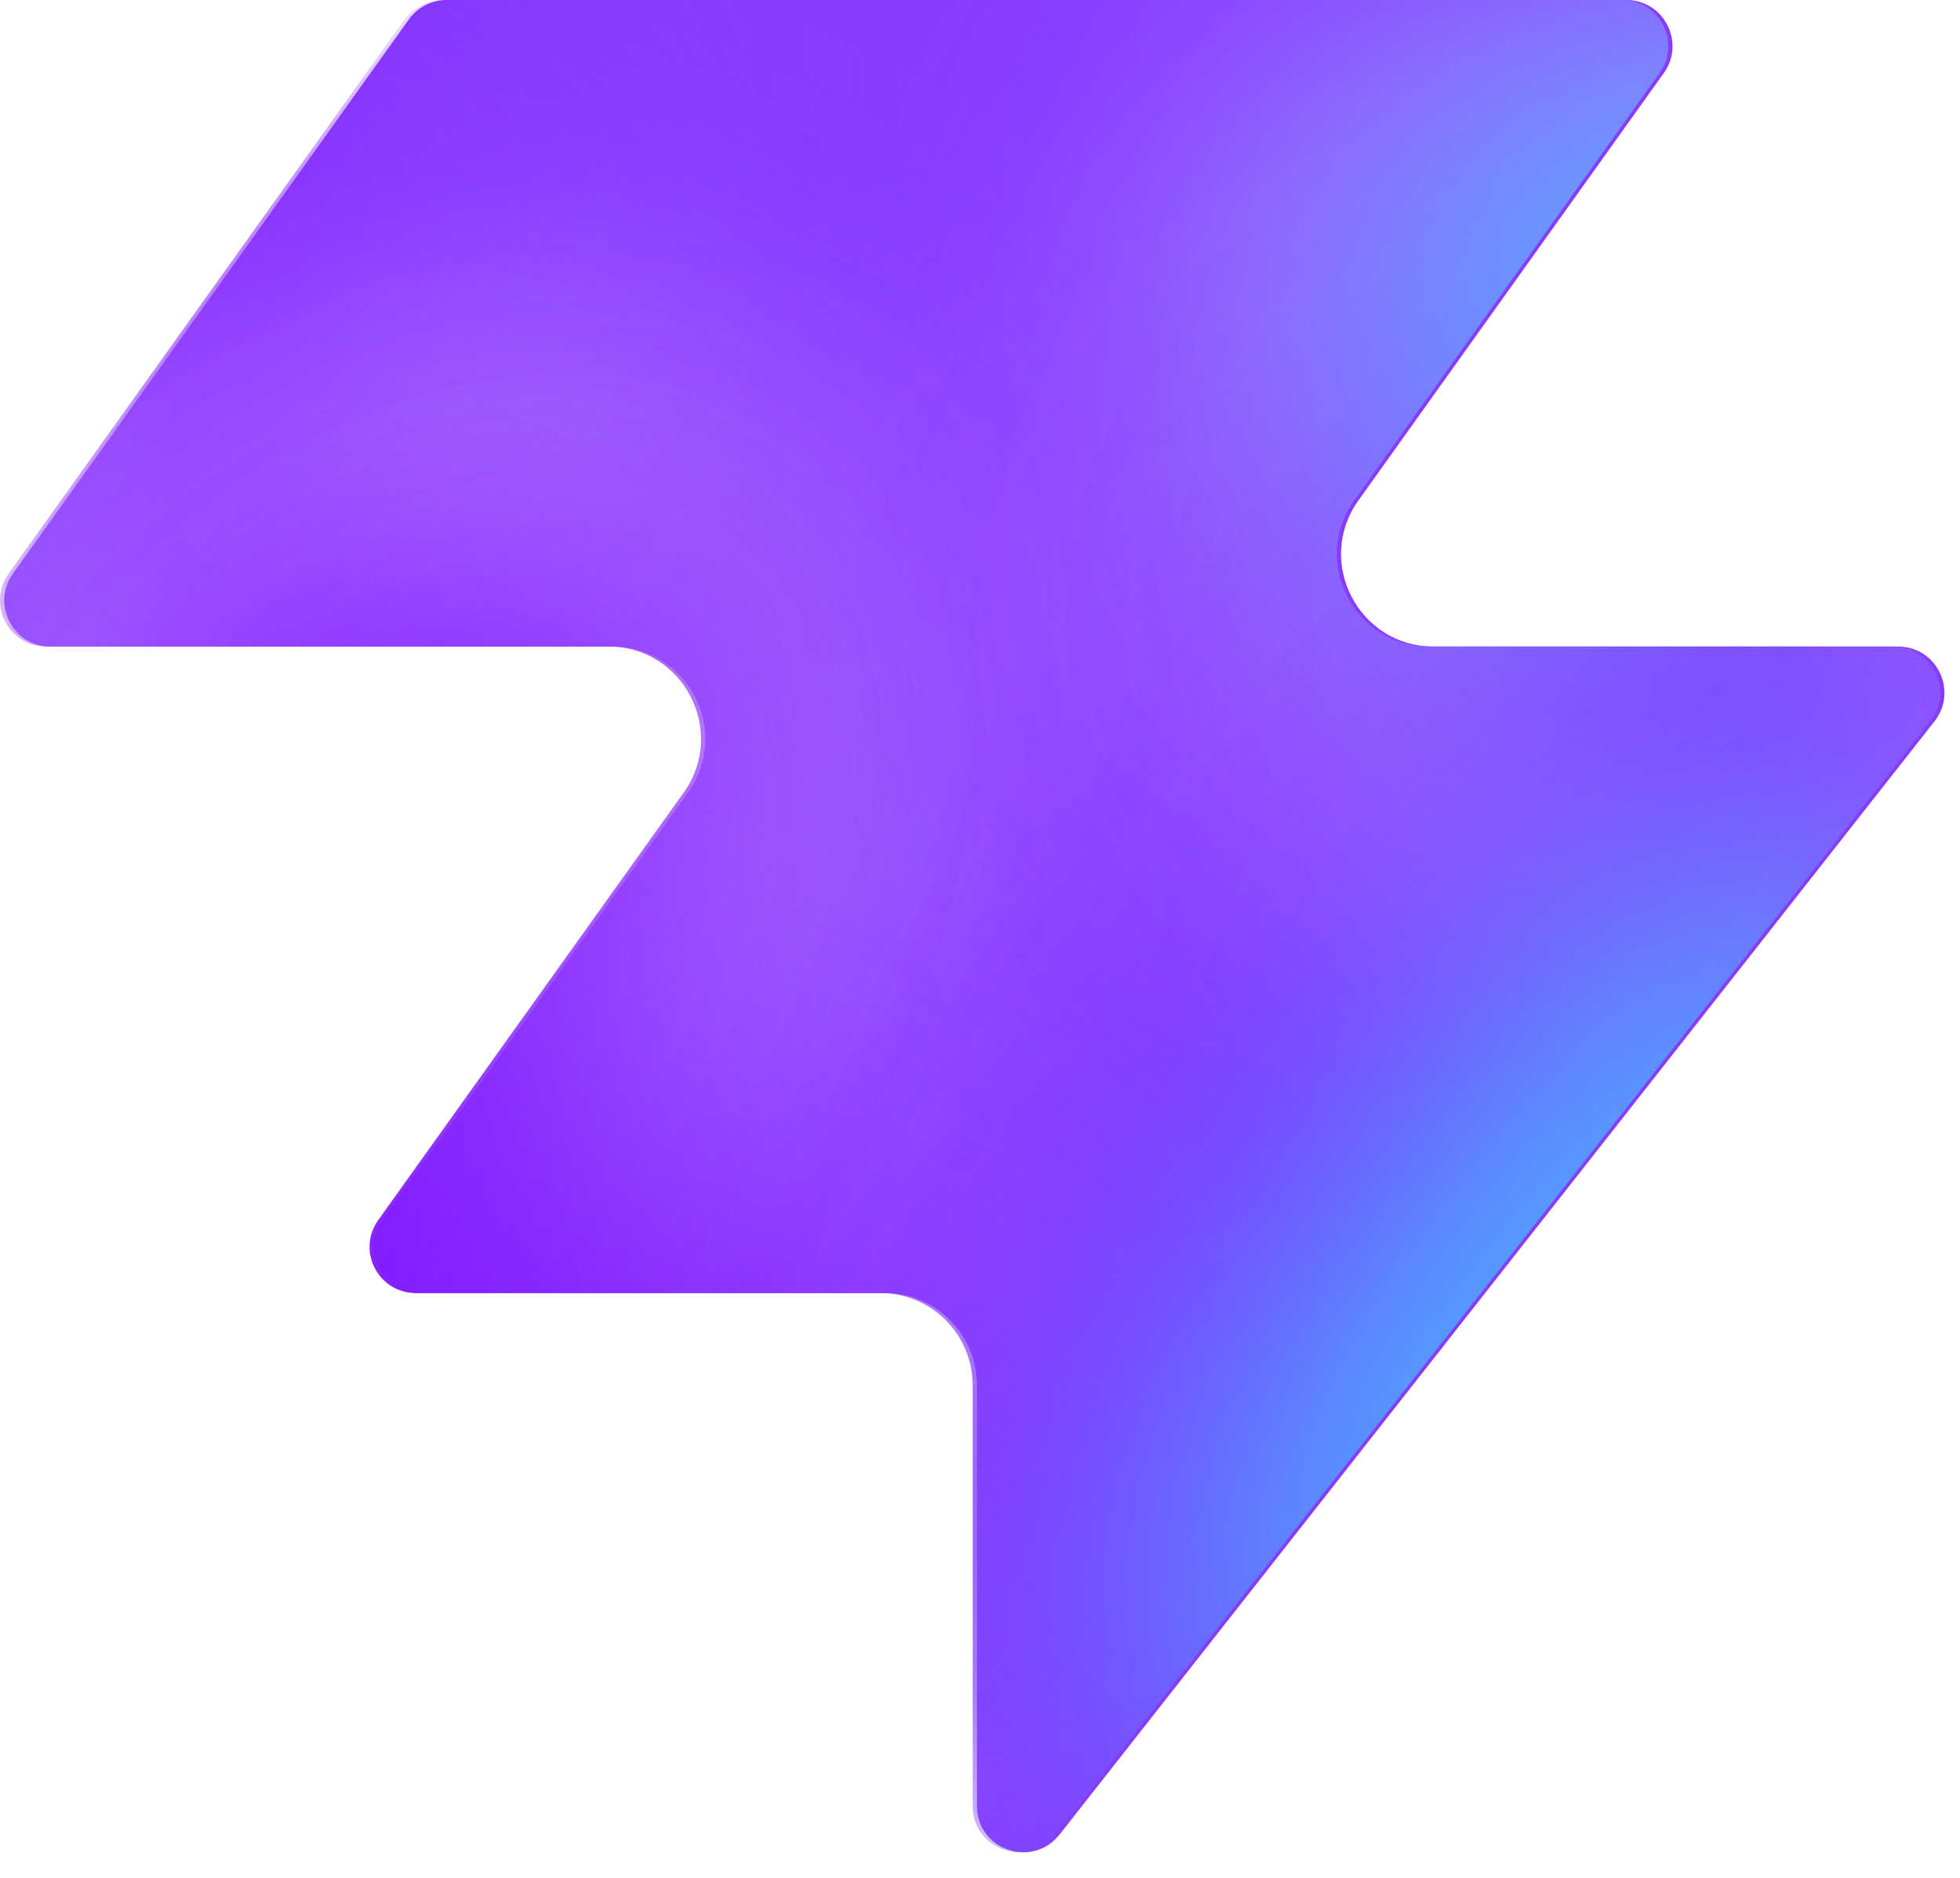
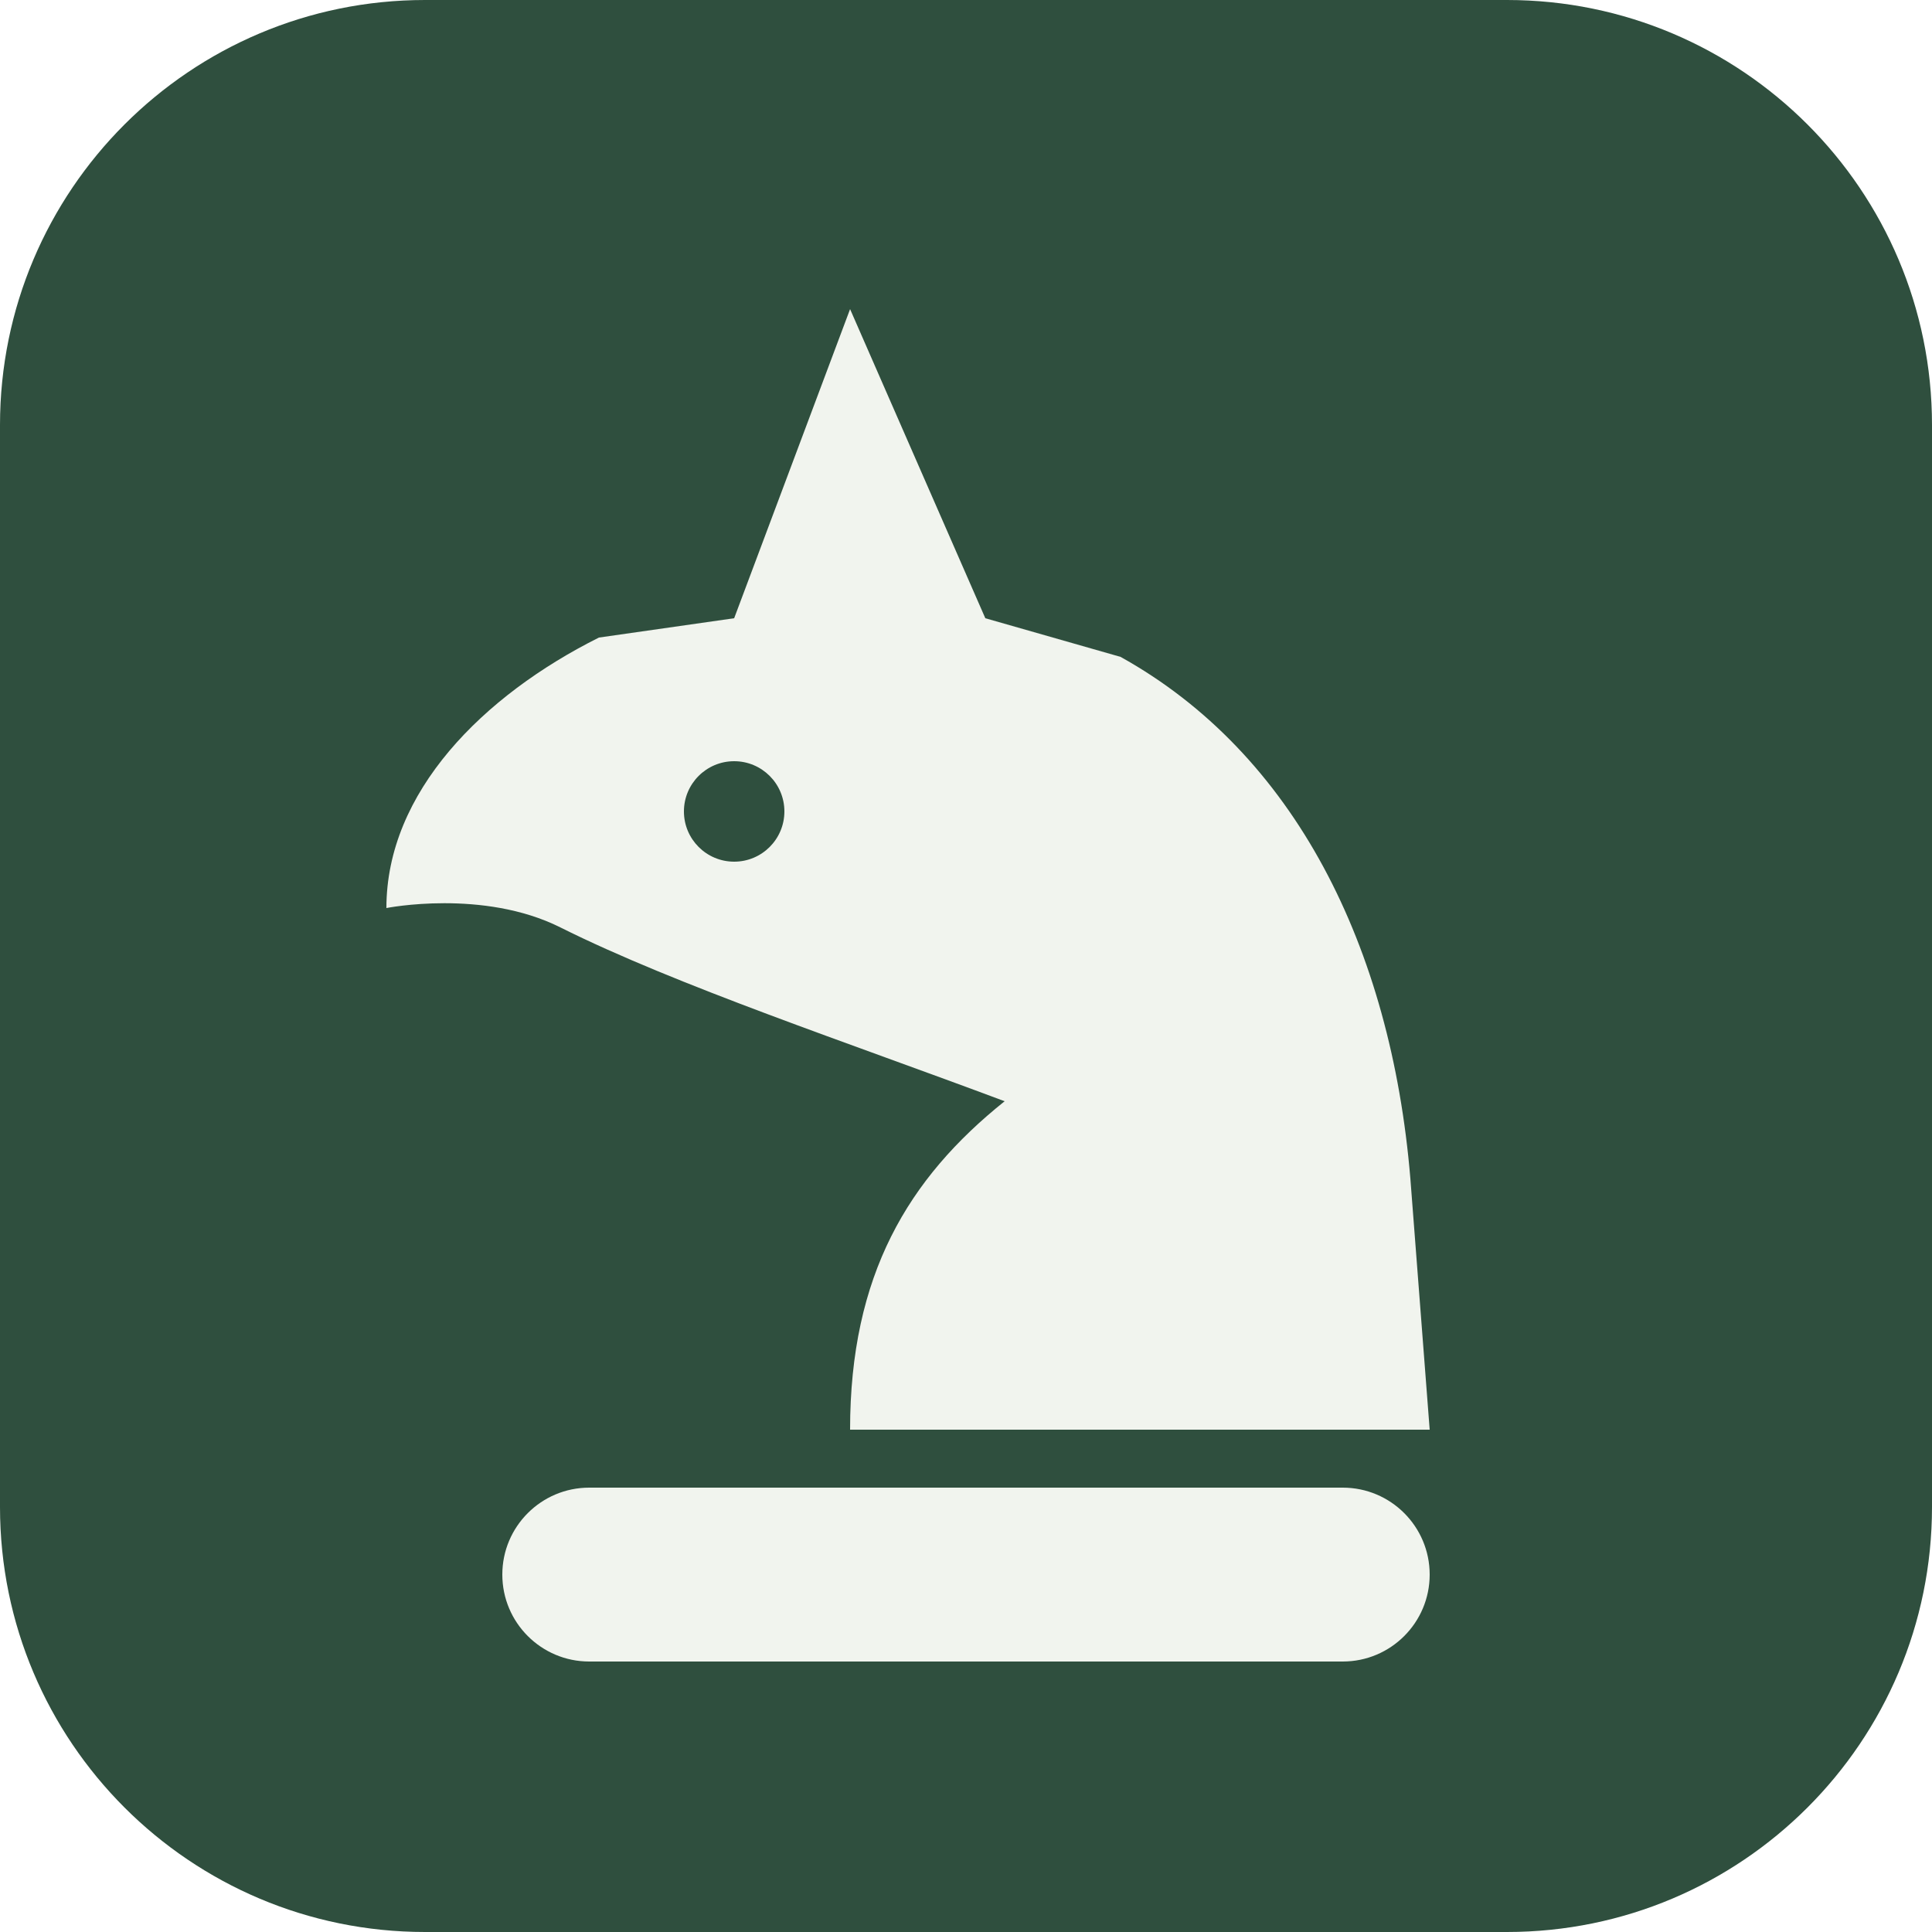
- <svg xmlns="http://www.w3.org/2000/svg" width="48" height="46" fill="none" viewBox="0 0 48 46">
-   <path fill="#863bff" d="M25.946 44.938c-.664.845-2.021.375-2.021-.698V33.937a2.26 2.26 0 0 0-2.262-2.262H10.287c-.92 0-1.456-1.04-.92-1.788l7.48-10.471c1.07-1.497 0-3.578-1.842-3.578H1.237c-.92 0-1.456-1.04-.92-1.788L10.013.474c.214-.297.556-.474.92-.474h28.894c.92 0 1.456 1.04.92 1.788l-7.48 10.471c-1.07 1.498 0 3.579 1.842 3.579h11.377c.943 0 1.473 1.088.89 1.83L25.947 44.94z" style="fill:#863bff;fill:color(display-p3 .525 .23 1);fill-opacity:1" />
-   <mask id="a" width="48" height="46" x="0" y="0" maskUnits="userSpaceOnUse" style="mask-type:alpha">
-     <path fill="#000" d="M25.842 44.938c-.664.844-2.021.375-2.021-.698V33.937a2.26 2.26 0 0 0-2.262-2.262H10.183c-.92 0-1.456-1.04-.92-1.788l7.48-10.471c1.07-1.498 0-3.579-1.842-3.579H1.133c-.92 0-1.456-1.04-.92-1.787L9.91.473c.214-.297.556-.474.92-.474h28.894c.92 0 1.456 1.04.92 1.788l-7.48 10.471c-1.07 1.498 0 3.578 1.842 3.578h11.377c.943 0 1.473 1.088.89 1.832L25.843 44.94z" style="fill:#000;fill-opacity:1" />
-   </mask>
-   <g mask="url(#a)">
-     <g filter="url(#b)">
-       <ellipse cx="5.508" cy="14.704" fill="#ede6ff" rx="5.508" ry="14.704" style="fill:#ede6ff;fill:color(display-p3 .927 .903 1);fill-opacity:1" transform="matrix(.00324 1 1 -.00324 -4.47 31.516)" />
-     </g>
-     <g filter="url(#c)">
-       <ellipse cx="10.399" cy="29.851" fill="#ede6ff" rx="10.399" ry="29.851" style="fill:#ede6ff;fill:color(display-p3 .927 .903 1);fill-opacity:1" transform="matrix(.00324 1 1 -.00324 -39.328 7.883)" />
-     </g>
-     <g filter="url(#d)">
-       <ellipse cx="5.508" cy="30.487" fill="#7e14ff" rx="5.508" ry="30.487" style="fill:#7e14ff;fill:color(display-p3 .492 .077 1);fill-opacity:1" transform="rotate(89.814 -25.913 -14.639)scale(1 -1)" />
-     </g>
-     <g filter="url(#e)">
-       <ellipse cx="5.508" cy="30.599" fill="#7e14ff" rx="5.508" ry="30.599" style="fill:#7e14ff;fill:color(display-p3 .492 .077 1);fill-opacity:1" transform="rotate(89.814 -32.644 -3.334)scale(1 -1)" />
-     </g>
-     <g filter="url(#f)">
-       <ellipse cx="5.508" cy="30.599" fill="#7e14ff" rx="5.508" ry="30.599" style="fill:#7e14ff;fill:color(display-p3 .492 .077 1);fill-opacity:1" transform="matrix(.00324 1 1 -.00324 -34.34 30.47)" />
-     </g>
-     <g filter="url(#g)">
-       <ellipse cx="14.072" cy="22.078" fill="#ede6ff" rx="14.072" ry="22.078" style="fill:#ede6ff;fill:color(display-p3 .927 .903 1);fill-opacity:1" transform="rotate(93.35 24.506 48.493)scale(-1 1)" />
-     </g>
-     <g filter="url(#h)">
-       <ellipse cx="3.47" cy="21.501" fill="#7e14ff" rx="3.47" ry="21.501" style="fill:#7e14ff;fill:color(display-p3 .492 .077 1);fill-opacity:1" transform="rotate(89.009 28.708 47.59)scale(-1 1)" />
-     </g>
-     <g filter="url(#i)">
-       <ellipse cx="3.47" cy="21.501" fill="#7e14ff" rx="3.47" ry="21.501" style="fill:#7e14ff;fill:color(display-p3 .492 .077 1);fill-opacity:1" transform="rotate(89.009 28.708 47.59)scale(-1 1)" />
-     </g>
-     <g filter="url(#j)">
-       <ellipse cx=".387" cy="8.972" fill="#7e14ff" rx="4.407" ry="29.108" style="fill:#7e14ff;fill:color(display-p3 .492 .077 1);fill-opacity:1" transform="rotate(39.51 .387 8.972)" />
-     </g>
-     <g filter="url(#k)">
-       <ellipse cx="47.523" cy="-6.092" fill="#7e14ff" rx="4.407" ry="29.108" style="fill:#7e14ff;fill:color(display-p3 .492 .077 1);fill-opacity:1" transform="rotate(37.892 47.523 -6.092)" />
-     </g>
-     <g filter="url(#l)">
-       <ellipse cx="41.412" cy="6.333" fill="#47bfff" rx="5.971" ry="9.665" style="fill:#47bfff;fill:color(display-p3 .28 .748 1);fill-opacity:1" transform="rotate(37.892 41.412 6.333)" />
-     </g>
-     <g filter="url(#m)">
-       <ellipse cx="-1.879" cy="38.332" fill="#7e14ff" rx="4.407" ry="29.108" style="fill:#7e14ff;fill:color(display-p3 .492 .077 1);fill-opacity:1" transform="rotate(37.892 -1.88 38.332)" />
-     </g>
-     <g filter="url(#n)">
-       <ellipse cx="-1.879" cy="38.332" fill="#7e14ff" rx="4.407" ry="29.108" style="fill:#7e14ff;fill:color(display-p3 .492 .077 1);fill-opacity:1" transform="rotate(37.892 -1.88 38.332)" />
-     </g>
-     <g filter="url(#o)">
-       <ellipse cx="35.651" cy="29.907" fill="#7e14ff" rx="4.407" ry="29.108" style="fill:#7e14ff;fill:color(display-p3 .492 .077 1);fill-opacity:1" transform="rotate(37.892 35.651 29.907)" />
-     </g>
-     <g filter="url(#p)">
-       <ellipse cx="38.418" cy="32.4" fill="#47bfff" rx="5.971" ry="15.297" style="fill:#47bfff;fill:color(display-p3 .28 .748 1);fill-opacity:1" transform="rotate(37.892 38.418 32.4)" />
-     </g>
-   </g>
-   <defs>
-     <filter id="b" width="60.045" height="41.654" x="-19.77" y="16.149" color-interpolation-filters="sRGB" filterUnits="userSpaceOnUse">
-       <feFlood flood-opacity="0" result="BackgroundImageFix" />
-       <feBlend in="SourceGraphic" in2="BackgroundImageFix" result="shape" />
-       <feGaussianBlur result="effect1_foregroundBlur_2002_17158" stdDeviation="7.659" />
-     </filter>
-     <filter id="c" width="90.34" height="51.437" x="-54.613" y="-7.533" color-interpolation-filters="sRGB" filterUnits="userSpaceOnUse">
-       <feFlood flood-opacity="0" result="BackgroundImageFix" />
-       <feBlend in="SourceGraphic" in2="BackgroundImageFix" result="shape" />
-       <feGaussianBlur result="effect1_foregroundBlur_2002_17158" stdDeviation="7.659" />
-     </filter>
-     <filter id="d" width="79.355" height="29.4" x="-49.64" y="2.03" color-interpolation-filters="sRGB" filterUnits="userSpaceOnUse">
-       <feFlood flood-opacity="0" result="BackgroundImageFix" />
-       <feBlend in="SourceGraphic" in2="BackgroundImageFix" result="shape" />
-       <feGaussianBlur result="effect1_foregroundBlur_2002_17158" stdDeviation="4.596" />
-     </filter>
-     <filter id="e" width="79.579" height="29.4" x="-45.045" y="20.029" color-interpolation-filters="sRGB" filterUnits="userSpaceOnUse">
-       <feFlood flood-opacity="0" result="BackgroundImageFix" />
-       <feBlend in="SourceGraphic" in2="BackgroundImageFix" result="shape" />
-       <feGaussianBlur result="effect1_foregroundBlur_2002_17158" stdDeviation="4.596" />
-     </filter>
-     <filter id="f" width="79.579" height="29.4" x="-43.513" y="21.178" color-interpolation-filters="sRGB" filterUnits="userSpaceOnUse">
-       <feFlood flood-opacity="0" result="BackgroundImageFix" />
-       <feBlend in="SourceGraphic" in2="BackgroundImageFix" result="shape" />
-       <feGaussianBlur result="effect1_foregroundBlur_2002_17158" stdDeviation="4.596" />
-     </filter>
-     <filter id="g" width="74.749" height="58.852" x="15.756" y="-17.901" color-interpolation-filters="sRGB" filterUnits="userSpaceOnUse">
-       <feFlood flood-opacity="0" result="BackgroundImageFix" />
-       <feBlend in="SourceGraphic" in2="BackgroundImageFix" result="shape" />
-       <feGaussianBlur result="effect1_foregroundBlur_2002_17158" stdDeviation="7.659" />
-     </filter>
-     <filter id="h" width="61.377" height="25.362" x="23.548" y="2.284" color-interpolation-filters="sRGB" filterUnits="userSpaceOnUse">
-       <feFlood flood-opacity="0" result="BackgroundImageFix" />
-       <feBlend in="SourceGraphic" in2="BackgroundImageFix" result="shape" />
-       <feGaussianBlur result="effect1_foregroundBlur_2002_17158" stdDeviation="4.596" />
-     </filter>
-     <filter id="i" width="61.377" height="25.362" x="23.548" y="2.284" color-interpolation-filters="sRGB" filterUnits="userSpaceOnUse">
-       <feFlood flood-opacity="0" result="BackgroundImageFix" />
-       <feBlend in="SourceGraphic" in2="BackgroundImageFix" result="shape" />
-       <feGaussianBlur result="effect1_foregroundBlur_2002_17158" stdDeviation="4.596" />
-     </filter>
-     <filter id="j" width="56.045" height="63.649" x="-27.636" y="-22.853" color-interpolation-filters="sRGB" filterUnits="userSpaceOnUse">
-       <feFlood flood-opacity="0" result="BackgroundImageFix" />
-       <feBlend in="SourceGraphic" in2="BackgroundImageFix" result="shape" />
-       <feGaussianBlur result="effect1_foregroundBlur_2002_17158" stdDeviation="4.596" />
-     </filter>
-     <filter id="k" width="54.814" height="64.646" x="20.116" y="-38.415" color-interpolation-filters="sRGB" filterUnits="userSpaceOnUse">
-       <feFlood flood-opacity="0" result="BackgroundImageFix" />
-       <feBlend in="SourceGraphic" in2="BackgroundImageFix" result="shape" />
-       <feGaussianBlur result="effect1_foregroundBlur_2002_17158" stdDeviation="4.596" />
-     </filter>
-     <filter id="l" width="33.541" height="35.313" x="24.641" y="-11.323" color-interpolation-filters="sRGB" filterUnits="userSpaceOnUse">
-       <feFlood flood-opacity="0" result="BackgroundImageFix" />
-       <feBlend in="SourceGraphic" in2="BackgroundImageFix" result="shape" />
-       <feGaussianBlur result="effect1_foregroundBlur_2002_17158" stdDeviation="4.596" />
-     </filter>
-     <filter id="m" width="54.814" height="64.646" x="-29.286" y="6.009" color-interpolation-filters="sRGB" filterUnits="userSpaceOnUse">
-       <feFlood flood-opacity="0" result="BackgroundImageFix" />
-       <feBlend in="SourceGraphic" in2="BackgroundImageFix" result="shape" />
-       <feGaussianBlur result="effect1_foregroundBlur_2002_17158" stdDeviation="4.596" />
-     </filter>
-     <filter id="n" width="54.814" height="64.646" x="-29.286" y="6.009" color-interpolation-filters="sRGB" filterUnits="userSpaceOnUse">
-       <feFlood flood-opacity="0" result="BackgroundImageFix" />
-       <feBlend in="SourceGraphic" in2="BackgroundImageFix" result="shape" />
-       <feGaussianBlur result="effect1_foregroundBlur_2002_17158" stdDeviation="4.596" />
-     </filter>
-     <filter id="o" width="54.814" height="64.646" x="8.244" y="-2.416" color-interpolation-filters="sRGB" filterUnits="userSpaceOnUse">
-       <feFlood flood-opacity="0" result="BackgroundImageFix" />
-       <feBlend in="SourceGraphic" in2="BackgroundImageFix" result="shape" />
-       <feGaussianBlur result="effect1_foregroundBlur_2002_17158" stdDeviation="4.596" />
-     </filter>
-     <filter id="p" width="39.409" height="43.623" x="18.713" y="10.588" color-interpolation-filters="sRGB" filterUnits="userSpaceOnUse">
-       <feFlood flood-opacity="0" result="BackgroundImageFix" />
-       <feBlend in="SourceGraphic" in2="BackgroundImageFix" result="shape" />
-       <feGaussianBlur result="effect1_foregroundBlur_2002_17158" stdDeviation="4.596" />
-     </filter>
-   </defs>
+ <svg xmlns="http://www.w3.org/2000/svg" viewBox="0 0 100 100" role="img" aria-label="Mohra">
+   <rect width="100" height="100" rx="22" fill="#2F4F3E" />
+   <path fill="#F1F4EE" d="M20 47 C20 41 25 36 31 33 L38 32 L44 16 L51 32 L58 34     C67 39 72 49 73 61 L74 74 L44 74 C44 66 47 61 52 57 C44 54 35 51 29 48     C25 46 20 47 20 47 Z" />
+   <rect x="26" y="77" width="48" height="9" rx="4.5" fill="#F1F4EE" />
+   <circle cx="38" cy="42" r="2.6" fill="#2F4F3E" />
</svg>
